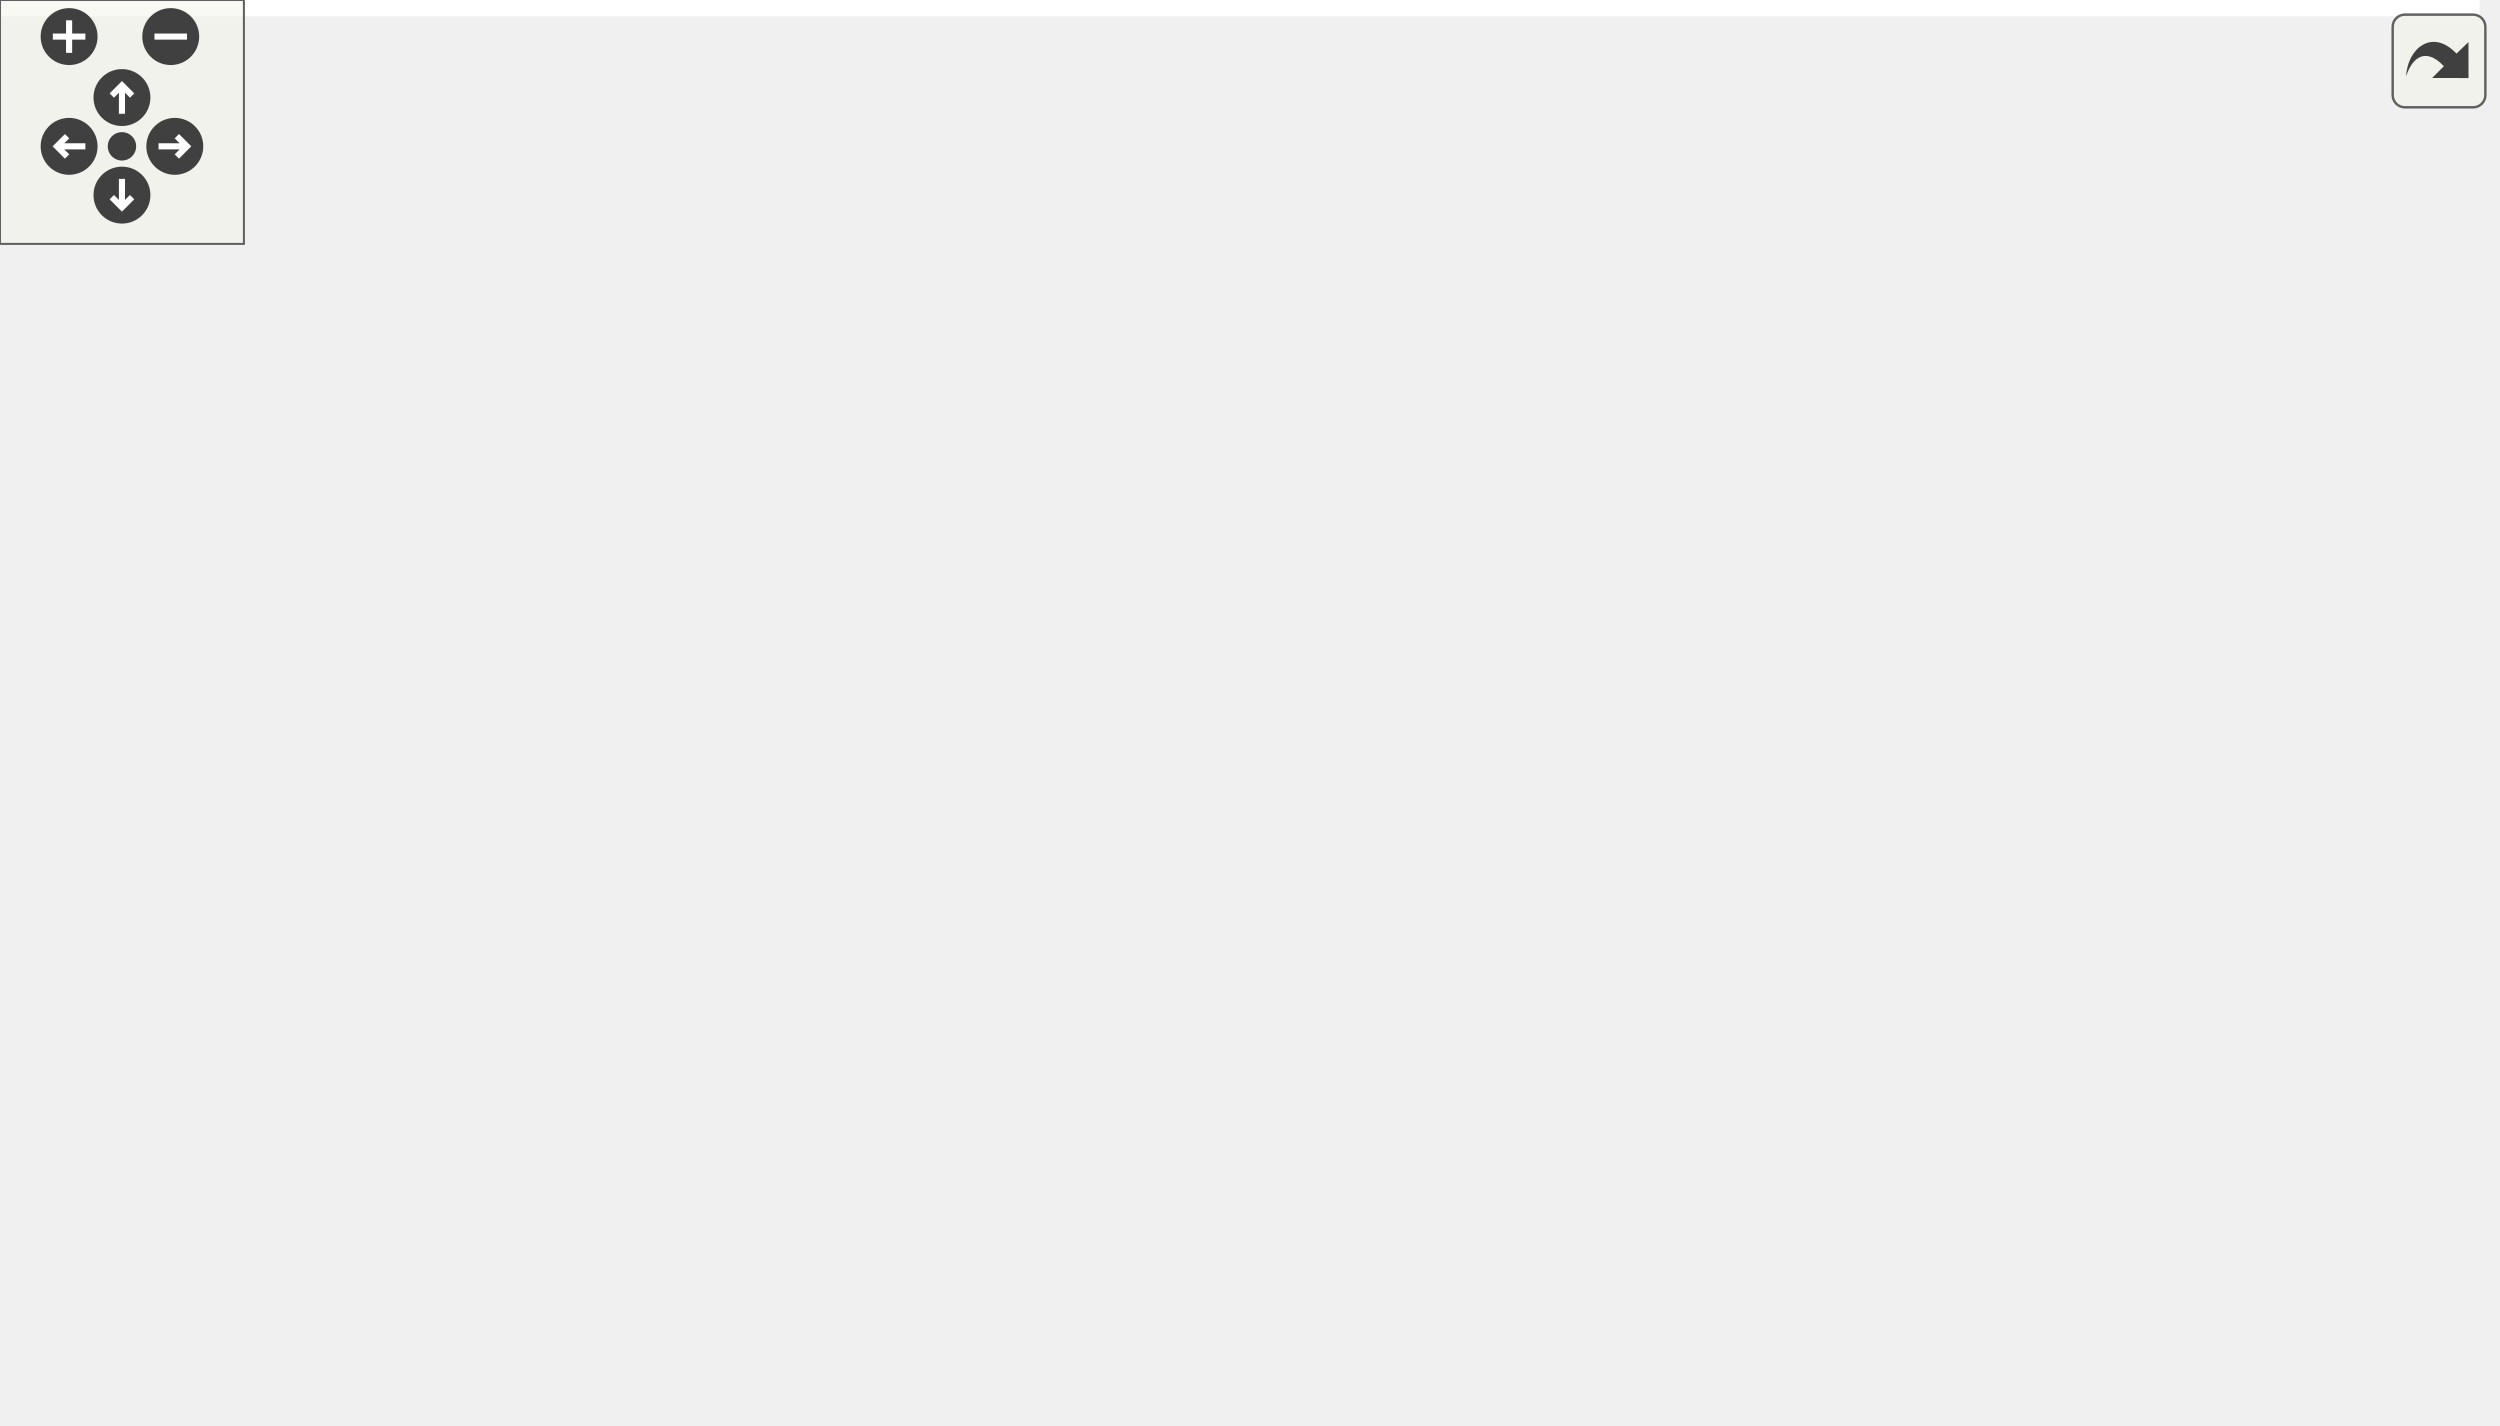
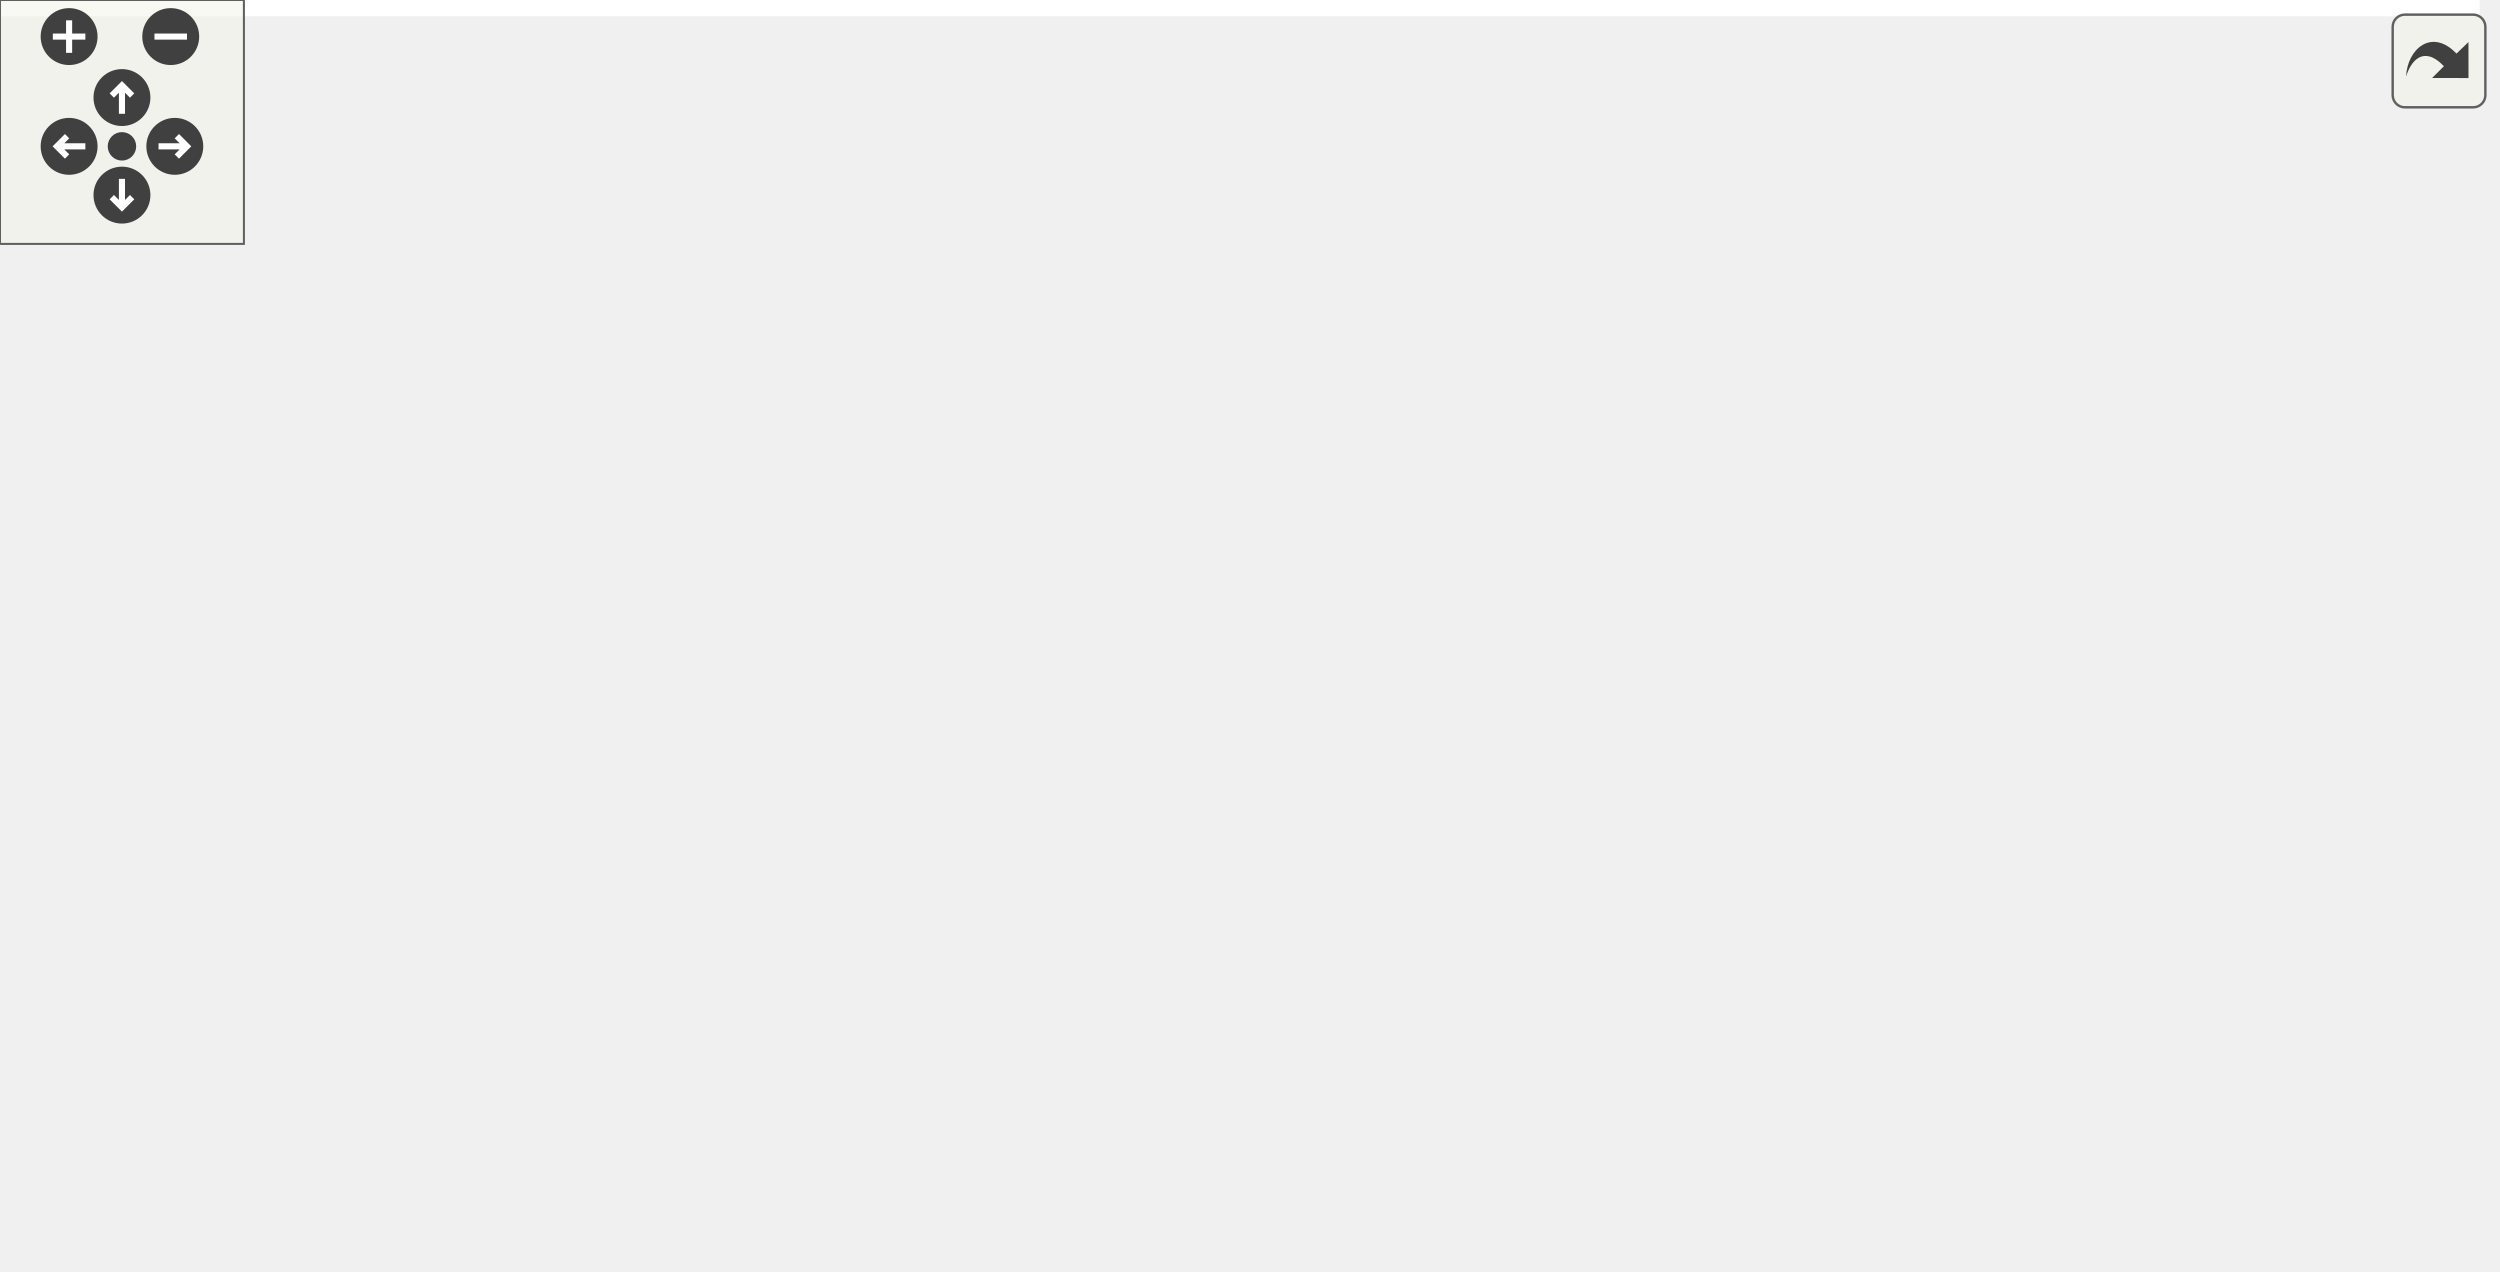
<svg xmlns="http://www.w3.org/2000/svg" xmlns:xlink="http://www.w3.org/1999/xlink" id="main" version="1.1" xml:space="preserve">
  <style type="text/css">
.edge:hover path { stroke: red; }
.edge:hover polygon { stroke: red; fill: red; }
</style>
  <defs>
    <circle id="rim" cx="0" cy="0" r="7" />
    <circle id="rim2" cx="0" cy="0" r="3.5" />
    <g id="zoomPlus">
      <use xlink:href="#rim" fill="#404040">
        <set attributeName="fill" to="#808080" begin="zoomplus.mouseover" end="zoomplus.mouseout" />
      </use>
      <path d="M-4,0h8M0,-4v8" fill="none" stroke="white" stroke-width="1.5" pointer-events="none" />
    </g>
    <g id="zoomMin">
      <use xlink:href="#rim" fill="#404040">
        <set attributeName="fill" to="#808080" begin="zoomminus.mouseover" end="zoomminus.mouseout" />
      </use>
      <path d="M-4,0h8" fill="none" stroke="white" stroke-width="1.5" pointer-events="none" />
    </g>
    <g id="dirArrow">
      <path fill="none" stroke="white" stroke-width="1.5" d="M0,-3.0v7 M-2.5,-0.5L0,-3.0L2.5,-0.5" />
    </g>
    <g id="resetDef">
      <use xlink:href="#rim2" fill="#404040">
        <set attributeName="fill" to="#808080" begin="reset.mouseover" end="reset.mouseout" />
      </use>
    </g>
  </defs>
  <svg id="graph" class="graph">
    <g id="viewport">
-       <polygon fill="#ffffff" stroke="transparent" points="-4,4 -4,-290 610,-290 610,4 -4,4" />
+       <polygon fill="#ffffff" stroke="transparent" points="-4,4 -4,-252 610,-252 610,4 -4,4" />
      <g id="node1" class="node">
-         <polygon fill="#bfbfbf" stroke="#000000" points="512,-190.5 512,-209.5 606,-209.5 606,-190.5 512,-190.5" />
-         <text text-anchor="middle" x="559" y="-197.5" font-family="Helvetica,sans-Serif" font-size="10.00" fill="#000000">AmcCarrierCore</text>
+         <polygon fill="#bfbfbf" stroke="#000000" points="512,-152.5 512,-171.5 606,-171.5 606,-152.5 512,-152.5" />
+         <text text-anchor="middle" x="559" y="-159.5" font-family="Helvetica,sans-Serif" font-size="10.00" fill="#000000">AmcCarrierCore</text>
      </g>
      <g id="node2" class="node">
        <g id="a_node2">
          <a xlink:href="classAmcCarrierIbufGt.html" target="_top" xlink:title="AmcCarrierIbufGt">
-             <polygon fill="#ffffff" stroke="#000000" points="199,-266.5 199,-285.5 300,-285.5 300,-266.5 199,-266.5" />
-             <text text-anchor="middle" x="249.5" y="-273.5" font-family="Helvetica,sans-Serif" font-size="10.00" fill="#000000">AmcCarrierIbufGt</text>
+             <polygon fill="#ffffff" stroke="#000000" points="199,-228.5 199,-247.5 300,-247.5 300,-228.5 199,-228.5" />
+             <text text-anchor="middle" x="249.5" y="-235.5" font-family="Helvetica,sans-Serif" font-size="10.00" fill="#000000">AmcCarrierIbufGt</text>
          </a>
        </g>
      </g>
      <g id="edge1" class="edge">
-         <path fill="none" stroke="#191970" d="M310.346,-279.232C356.993,-279.749 422.271,-276.171 476,-257 505.306,-246.543 533.985,-223.071 548.741,-209.738" />
-         <polygon fill="#191970" stroke="#191970" points="310.155,-275.728 300.094,-279.049 310.03,-282.727 310.155,-275.728" />
-       </g>
-       <g id="node10" class="node">
-         <g id="a_node10">
+         <path fill="none" stroke="#191970" d="M310.346,-241.232C356.993,-241.749 422.271,-238.172 476,-219 505.306,-208.543 533.985,-185.071 548.741,-171.738" />
+         <polygon fill="#191970" stroke="#191970" points="310.155,-237.728 300.094,-241.049 310.03,-244.727 310.155,-237.728" />
+       </g>
+       <g id="node8" class="node">
+         <g id="a_node8">
          <a xlink:href="classAmcCarrierTiming.html" target="_top" xlink:title="AmcCarrierTiming">
-             <polygon fill="#ffffff" stroke="#000000" points="367,-228.5 367,-247.5 472,-247.5 472,-228.5 367,-228.5" />
-             <text text-anchor="middle" x="419.5" y="-235.5" font-family="Helvetica,sans-Serif" font-size="10.00" fill="#000000">AmcCarrierTiming</text>
-           </a>
-         </g>
-       </g>
-       <g id="edge10" class="edge">
-         <path fill="none" stroke="#191970" d="M302.398,-264.176C326.365,-258.818 354.324,-252.569 376.91,-247.52" />
-         <polygon fill="#191970" stroke="#191970" points="301.394,-260.814 292.398,-266.411 302.921,-267.645 301.394,-260.814" />
+             <polygon fill="#ffffff" stroke="#000000" points="367,-190.5 367,-209.5 472,-209.5 472,-190.5 367,-190.5" />
+             <text text-anchor="middle" x="419.5" y="-197.5" font-family="Helvetica,sans-Serif" font-size="10.00" fill="#000000">AmcCarrierTiming</text>
+           </a>
+         </g>
+       </g>
+       <g id="edge8" class="edge">
+         <path fill="none" stroke="#191970" d="M302.398,-226.176C326.365,-220.818 354.324,-214.569 376.91,-209.52" />
+         <polygon fill="#191970" stroke="#191970" points="301.394,-222.814 292.398,-228.411 302.921,-229.645 301.394,-222.814" />
      </g>
      <g id="node3" class="node">
        <g id="a_node3">
          <a xlink:href="classAmcCarrierEth.html" target="_top" xlink:title="AmcCarrierEth">
-             <polygon fill="#ffffff" stroke="#000000" points="376,-190.5 376,-209.5 463,-209.5 463,-190.5 376,-190.5" />
-             <text text-anchor="middle" x="419.5" y="-197.5" font-family="Helvetica,sans-Serif" font-size="10.00" fill="#000000">AmcCarrierEth</text>
+             <polygon fill="#ffffff" stroke="#000000" points="376,-152.5 376,-171.5 463,-171.5 463,-152.5 376,-152.5" />
+             <text text-anchor="middle" x="419.5" y="-159.5" font-family="Helvetica,sans-Serif" font-size="10.00" fill="#000000">AmcCarrierEth</text>
          </a>
        </g>
      </g>
      <g id="edge2" class="edge">
-         <path fill="none" stroke="#191970" d="M473.567,-200C486.086,-200 499.316,-200 511.528,-200" />
-         <polygon fill="#191970" stroke="#191970" points="473.256,-196.5 463.256,-200 473.256,-203.5 473.256,-196.5" />
+         <path fill="none" stroke="#191970" d="M473.567,-162C486.086,-162 499.316,-162 511.528,-162" />
+         <polygon fill="#191970" stroke="#191970" points="473.256,-158.5 463.256,-162 473.256,-165.5 473.256,-158.5" />
      </g>
      <g id="node4" class="node">
        <g id="a_node4">
-           <a xlink:href="classAmcCarrierXvcDebug.html" target="_top" xlink:title="AmcCarrierXvcDebug(2)">
-             <polygon fill="#ffffff" stroke="#000000" points="182.5,-228.5 182.5,-247.5 316.5,-247.5 316.5,-228.5 182.5,-228.5" />
-             <text text-anchor="middle" x="249.5" y="-235.5" font-family="Helvetica,sans-Serif" font-size="10.00" fill="#000000">AmcCarrierXvcDebug(2)</text>
-           </a>
-         </g>
-       </g>
-       <g id="edge3" class="edge">
-         <path fill="none" stroke="#191970" d="M302.398,-226.176C326.365,-220.818 354.324,-214.569 376.91,-209.52" />
-         <polygon fill="#191970" stroke="#191970" points="301.394,-222.814 292.398,-228.411 302.921,-229.645 301.394,-222.814" />
-       </g>
-       <g id="node5" class="node">
-         <g id="a_node5">
-           <a xlink:href="classUdpDebugBridge.html" target="_top" xlink:title="UdpDebugBridge">
-             <polygon fill="#ffffff" stroke="#000000" points="18.5,-228.5 18.5,-247.5 117.5,-247.5 117.5,-228.5 18.5,-228.5" />
-             <text text-anchor="middle" x="68" y="-235.5" font-family="Helvetica,sans-Serif" font-size="10.00" fill="#000000">UdpDebugBridge</text>
-           </a>
-         </g>
-       </g>
-       <g id="edge4" class="edge">
-         <path fill="none" stroke="#191970" d="M127.659,-238C145.135,-238 164.359,-238 182.271,-238" />
-         <polygon fill="#191970" stroke="#191970" points="127.596,-234.5 117.596,-238 127.596,-241.5 127.596,-234.5" />
-       </g>
-       <g id="node6" class="node">
-         <g id="a_node6">
          <a xlink:href="classAmcCarrierRssi.html" target="_top" xlink:title="AmcCarrierRssi(2)">
            <polygon fill="#ffffff" stroke="#000000" points="197,-190.5 197,-209.5 302,-209.5 302,-190.5 197,-190.5" />
            <text text-anchor="middle" x="249.5" y="-197.5" font-family="Helvetica,sans-Serif" font-size="10.00" fill="#000000">AmcCarrierRssi(2)</text>
          </a>
        </g>
      </g>
-       <g id="edge5" class="edge">
-         <path fill="none" stroke="#191970" d="M312.513,-200C333.568,-200 356.555,-200 375.807,-200" />
-         <polygon fill="#191970" stroke="#191970" points="312.357,-196.5 302.357,-200 312.357,-203.5 312.357,-196.5" />
-       </g>
-       <g id="node7" class="node">
-         <g id="a_node7">
+       <g id="edge3" class="edge">
+         <path fill="none" stroke="#191970" d="M302.398,-188.176C326.365,-182.818 354.324,-176.569 376.91,-171.52" />
+         <polygon fill="#191970" stroke="#191970" points="301.394,-184.814 292.398,-190.411 302.921,-191.645 301.394,-184.814" />
+       </g>
+       <g id="node5" class="node">
+         <g id="a_node5">
          <a xlink:href="classAmcCarrierRssiObFifo.html" target="_top" xlink:title="AmcCarrierRssiObFifo(2)">
            <polygon fill="#ffffff" stroke="#000000" points="0,-190.5 0,-209.5 136,-209.5 136,-190.5 0,-190.5" />
            <text text-anchor="middle" x="68" y="-197.5" font-family="Helvetica,sans-Serif" font-size="10.00" fill="#000000">AmcCarrierRssiObFifo(2)</text>
          </a>
        </g>
      </g>
-       <g id="edge6" class="edge">
+       <g id="edge4" class="edge">
        <path fill="none" stroke="#191970" d="M146.111,-200C163.266,-200 181.036,-200 196.904,-200" />
        <polygon fill="#191970" stroke="#191970" points="146.1,-196.5 136.1,-200 146.1,-203.5 146.1,-196.5" />
      </g>
-       <g id="node8" class="node">
-         <g id="a_node8">
+       <g id="node6" class="node">
+         <g id="a_node6">
          <a xlink:href="classAmcCarrierRssiInterleave.html" target="_top" xlink:title="AmcCarrierRssiInterleave(2)">
            <polygon fill="#ffffff" stroke="#000000" points="172,-152.5 172,-171.5 327,-171.5 327,-152.5 172,-152.5" />
            <text text-anchor="middle" x="249.5" y="-159.5" font-family="Helvetica,sans-Serif" font-size="10.00" fill="#000000">AmcCarrierRssiInterleave(2)</text>
          </a>
        </g>
      </g>
-       <g id="edge7" class="edge">
-         <path fill="none" stroke="#191970" d="M302.398,-173.824C326.365,-179.182 354.324,-185.431 376.91,-190.48" />
-         <polygon fill="#191970" stroke="#191970" points="302.921,-170.355 292.398,-171.589 301.394,-177.186 302.921,-170.355" />
-       </g>
-       <g id="node9" class="node">
-         <g id="a_node9">
+       <g id="edge5" class="edge">
+         <path fill="none" stroke="#191970" d="M337.31,-162C350.748,-162 364.092,-162 375.997,-162" />
+         <polygon fill="#191970" stroke="#191970" points="337.038,-158.5 327.038,-162 337.038,-165.5 337.038,-158.5" />
+       </g>
+       <g id="node7" class="node">
+         <g id="a_node7">
          <a xlink:href="classAmcCarrierRssiObFifo.html" target="_top" xlink:title="AmcCarrierRssiObFifo">
            <polygon fill="#ffffff" stroke="#000000" points="7,-152.5 7,-171.5 129,-171.5 129,-152.5 7,-152.5" />
            <text text-anchor="middle" x="68" y="-159.5" font-family="Helvetica,sans-Serif" font-size="10.00" fill="#000000">AmcCarrierRssiObFifo</text>
          </a>
        </g>
      </g>
-       <g id="edge8" class="edge">
+       <g id="edge6" class="edge">
        <path fill="none" stroke="#191970" d="M139.296,-162C149.974,-162 161.029,-162 171.831,-162" />
        <polygon fill="#191970" stroke="#191970" points="139.195,-158.5 129.195,-162 139.195,-165.5 139.195,-158.5" />
      </g>
-       <g id="edge9" class="edge">
-         <path fill="none" stroke="#191970" d="M464.456,-225.754C483.685,-220.516 505.803,-214.491 523.809,-209.586" />
-         <polygon fill="#191970" stroke="#191970" points="463.43,-222.406 454.702,-228.411 465.27,-229.16 463.43,-222.406" />
-       </g>
-       <g id="node11" class="node">
-         <g id="a_node11">
+       <g id="edge7" class="edge">
+         <path fill="none" stroke="#191970" d="M464.456,-187.754C483.685,-182.516 505.803,-176.491 523.809,-171.586" />
+         <polygon fill="#191970" stroke="#191970" points="463.43,-184.406 454.702,-190.411 465.27,-191.16 463.43,-184.406" />
+       </g>
+       <g id="node9" class="node">
+         <g id="a_node9">
          <a xlink:href="classAmcCarrierBsa.html" target="_top" xlink:title="AmcCarrierBsa">
            <polygon fill="#ffffff" stroke="#000000" points="375,-95.5 375,-114.5 464,-114.5 464,-95.5 375,-95.5" />
            <text text-anchor="middle" x="419.5" y="-102.5" font-family="Helvetica,sans-Serif" font-size="10.00" fill="#000000">AmcCarrierBsa</text>
          </a>
        </g>
      </g>
-       <g id="edge11" class="edge">
-         <path fill="none" stroke="#191970" d="M441.928,-120.274C470.923,-140.019 520.562,-173.824 544.819,-190.343" />
-         <polygon fill="#191970" stroke="#191970" points="443.879,-117.368 433.644,-114.632 439.939,-123.154 443.879,-117.368" />
-       </g>
-       <g id="node12" class="node">
-         <g id="a_node12">
+       <g id="edge9" class="edge">
+         <path fill="none" stroke="#191970" d="M452.15,-118.341C477.735,-128.795 512.714,-143.087 535.575,-152.428" />
+         <polygon fill="#191970" stroke="#191970" points="453.43,-115.083 442.849,-114.54 450.782,-121.563 453.43,-115.083" />
+       </g>
+       <g id="node10" class="node">
+         <g id="a_node10">
          <a xlink:href="classBsaWaveformEngine.html" target="_top" xlink:title="BsaWaveformEngine(2)">
            <polygon fill="#ffffff" stroke="#000000" points="184,-114.5 184,-133.5 315,-133.5 315,-114.5 184,-114.5" />
            <text text-anchor="middle" x="249.5" y="-121.5" font-family="Helvetica,sans-Serif" font-size="10.00" fill="#000000">BsaWaveformEngine(2)</text>
          </a>
        </g>
      </g>
-       <g id="edge12" class="edge">
+       <g id="edge10" class="edge">
        <path fill="none" stroke="#191970" d="M325.168,-115.543C342.188,-113.641 359.712,-111.682 374.968,-109.977" />
        <polygon fill="#191970" stroke="#191970" points="324.776,-112.065 315.226,-116.654 325.553,-119.022 324.776,-112.065" />
      </g>
-       <g id="node13" class="node">
-         <g id="a_node13">
+       <g id="node11" class="node">
+         <g id="a_node11">
          <a xlink:href="classBsaBufferControl.html" target="_top" xlink:title="BsaBufferControl">
            <polygon fill="#ffffff" stroke="#000000" points="200,-76.5 200,-95.5 299,-95.5 299,-76.5 200,-76.5" />
            <text text-anchor="middle" x="249.5" y="-83.5" font-family="Helvetica,sans-Serif" font-size="10.00" fill="#000000">BsaBufferControl</text>
          </a>
        </g>
      </g>
-       <g id="edge13" class="edge">
+       <g id="edge11" class="edge">
        <path fill="none" stroke="#191970" d="M309.166,-92.669C330.725,-95.078 354.677,-97.755 374.741,-99.998" />
        <polygon fill="#191970" stroke="#191970" points="309.455,-89.179 299.128,-91.547 308.677,-96.136 309.455,-89.179" />
      </g>
-       <g id="node14" class="node">
-         <g id="a_node14">
+       <g id="node12" class="node">
+         <g id="a_node12">
          <a xlink:href="classBsaAccumulator.html" target="_top" xlink:title="BsaAccumulator">
            <polygon fill="#ffffff" stroke="#000000" points="20,-76.5 20,-95.5 116,-95.5 116,-76.5 20,-76.5" />
            <text text-anchor="middle" x="68" y="-83.5" font-family="Helvetica,sans-Serif" font-size="10.00" fill="#000000">BsaAccumulator</text>
          </a>
        </g>
      </g>
-       <g id="edge14" class="edge">
+       <g id="edge12" class="edge">
        <path fill="none" stroke="#191970" d="M126.425,-86C150.098,-86 177.147,-86 199.846,-86" />
        <polygon fill="#191970" stroke="#191970" points="126.162,-82.5 116.162,-86 126.162,-89.5 126.162,-82.5" />
      </g>
-       <g id="node15" class="node">
-         <g id="a_node15">
+       <g id="node13" class="node">
+         <g id="a_node13">
          <a xlink:href="classBsaAxiInterconnectWrapper.html" target="_top" xlink:title="BsaAxiInterconnectWrapper">
            <polygon fill="#ffffff" stroke="#000000" points="173.5,-38.5 173.5,-57.5 325.5,-57.5 325.5,-38.5 173.5,-38.5" />
            <text text-anchor="middle" x="249.5" y="-45.5" font-family="Helvetica,sans-Serif" font-size="10.00" fill="#000000">BsaAxiInterconnectWrapper</text>
          </a>
        </g>
      </g>
-       <g id="edge15" class="edge">
+       <g id="edge13" class="edge">
        <path fill="none" stroke="#191970" d="M306.059,-60.145C313.191,-62.178 320.322,-64.463 327,-67 343.913,-73.424 346.372,-78.871 363,-86 370.99,-89.425 379.819,-92.648 388.077,-95.433" />
        <polygon fill="#191970" stroke="#191970" points="306.942,-56.759 296.376,-57.53 305.117,-63.516 306.942,-56.759" />
      </g>
-       <g id="node16" class="node">
-         <g id="a_node16">
+       <g id="node14" class="node">
+         <g id="a_node14">
          <a xlink:href="classBldAxiStream.html" target="_top" xlink:title="BldAxiStream">
            <polygon fill="#ffffff" stroke="#000000" points="208,-.5 208,-19.5 291,-19.5 291,-.5 208,-.5" />
            <text text-anchor="middle" x="249.5" y="-7.5" font-family="Helvetica,sans-Serif" font-size="10.00" fill="#000000">BldAxiStream</text>
          </a>
        </g>
      </g>
-       <g id="edge16" class="edge">
+       <g id="edge14" class="edge">
        <path fill="none" stroke="#191970" d="M300.717,-16.661C310.03,-19.458 319.24,-23.413 327,-29 351.317,-46.506 339.439,-67.489 363,-86 367.883,-89.836 373.58,-92.918 379.442,-95.388" />
        <polygon fill="#191970" stroke="#191970" points="301.589,-13.271 291.031,-14.145 299.829,-20.046 301.589,-13.271" />
      </g>
-       <g id="node17" class="node">
-         <g id="a_node17">
+       <g id="node15" class="node">
+         <g id="a_node15">
          <a xlink:href="classAmcCarrierDdrMem.html" target="_top" xlink:title="AmcCarrierDdrMem">
            <polygon fill="#ffffff" stroke="#000000" points="363,-57.5 363,-76.5 476,-76.5 476,-57.5 363,-57.5" />
            <text text-anchor="middle" x="419.5" y="-64.5" font-family="Helvetica,sans-Serif" font-size="10.00" fill="#000000">AmcCarrierDdrMem</text>
          </a>
        </g>
      </g>
-       <g id="edge17" class="edge">
-         <path fill="none" stroke="#191970" d="M467.58,-80.759C470.535,-82.33 473.372,-84.072 476,-86 515.479,-114.963 543.931,-168.251 554.49,-190.179" />
-         <polygon fill="#191970" stroke="#191970" points="469.001,-77.56 458.455,-76.538 466.062,-83.913 469.001,-77.56" />
+       <g id="edge15" class="edge">
+         <path fill="none" stroke="#191970" d="M465.023,-80.414C468.828,-82.099 472.539,-83.959 476,-86 507.47,-104.562 537.252,-136.558 551.02,-152.458" />
+         <polygon fill="#191970" stroke="#191970" points="466.042,-77.052 455.457,-76.578 463.436,-83.549 466.042,-77.052" />
      </g>
    </g>
  </svg>
  <g id="navigator" transform="translate(0 0)" fill="#404254">
    <rect fill="#f2f5e9" fill-opacity="0.5" stroke="#606060" stroke-width=".5" x="0" y="0" width="60" height="60" />
    <use id="zoomplus" xlink:href="#zoomPlus" x="17" y="9" />
    <use id="zoomminus" xlink:href="#zoomMin" x="42" y="9" />
    <use id="reset" xlink:href="#resetDef" x="30" y="36" />
    <g id="arrowUp" xlink:href="#dirArrow" transform="translate(30 24)">
      <use xlink:href="#rim" fill="#404040">
        <set attributeName="fill" to="#808080" begin="arrowUp.mouseover" end="arrowUp.mouseout" />
      </use>
      <path fill="none" stroke="white" stroke-width="1.5" d="M0,-3.0v7 M-2.5,-0.5L0,-3.0L2.5,-0.5" />
    </g>
    <g id="arrowRight" xlink:href="#dirArrow" transform="rotate(90) translate(36 -43)">
      <use xlink:href="#rim" fill="#404040">
        <set attributeName="fill" to="#808080" begin="arrowRight.mouseover" end="arrowRight.mouseout" />
      </use>
      <path fill="none" stroke="white" stroke-width="1.5" d="M0,-3.0v7 M-2.5,-0.5L0,-3.0L2.5,-0.5" />
    </g>
    <g id="arrowDown" xlink:href="#dirArrow" transform="rotate(180) translate(-30 -48)">
      <use xlink:href="#rim" fill="#404040">
        <set attributeName="fill" to="#808080" begin="arrowDown.mouseover" end="arrowDown.mouseout" />
      </use>
      <path fill="none" stroke="white" stroke-width="1.5" d="M0,-3.0v7 M-2.5,-0.5L0,-3.0L2.5,-0.5" />
    </g>
    <g id="arrowLeft" xlink:href="#dirArrow" transform="rotate(270) translate(-36 17)">
      <use xlink:href="#rim" fill="#404040">
        <set attributeName="fill" to="#808080" begin="arrowLeft.mouseover" end="arrowLeft.mouseout" />
      </use>
      <path fill="none" stroke="white" stroke-width="1.5" d="M0,-3.0v7 M-2.5,-0.5L0,-3.0L2.5,-0.5" />
    </g>
  </g>
  <svg viewBox="0 0 15 15" width="100%" height="30px" preserveAspectRatio="xMaxYMin meet">
    <g id="arrow_out" transform="scale(0.3 0.3)">
      <a xlink:href="classAmcCarrierCore__coll__graph_org.svg" target="_base">
        <rect id="button" ry="5" rx="5" y="6" x="6" height="38" width="38" fill="#f2f5e9" fill-opacity="0.5" stroke="#606060" stroke-width="1.0" />
        <path id="arrow" d="M 11.5,31.437 C 11.94,20.098 22.043,11.323 32.159,21.979 L 37.069,17.246 C 37.069,17.246 37.088,32 37.088,32 L 22.16,31.978 C 22.16,31.978 26.998,27.14 26.998,27.14 C 18.529,18.264 13.292,25.23 11.5,31.437 z" style="fill:#404040;" />
      </a>
    </g>
  </svg>
</svg>
